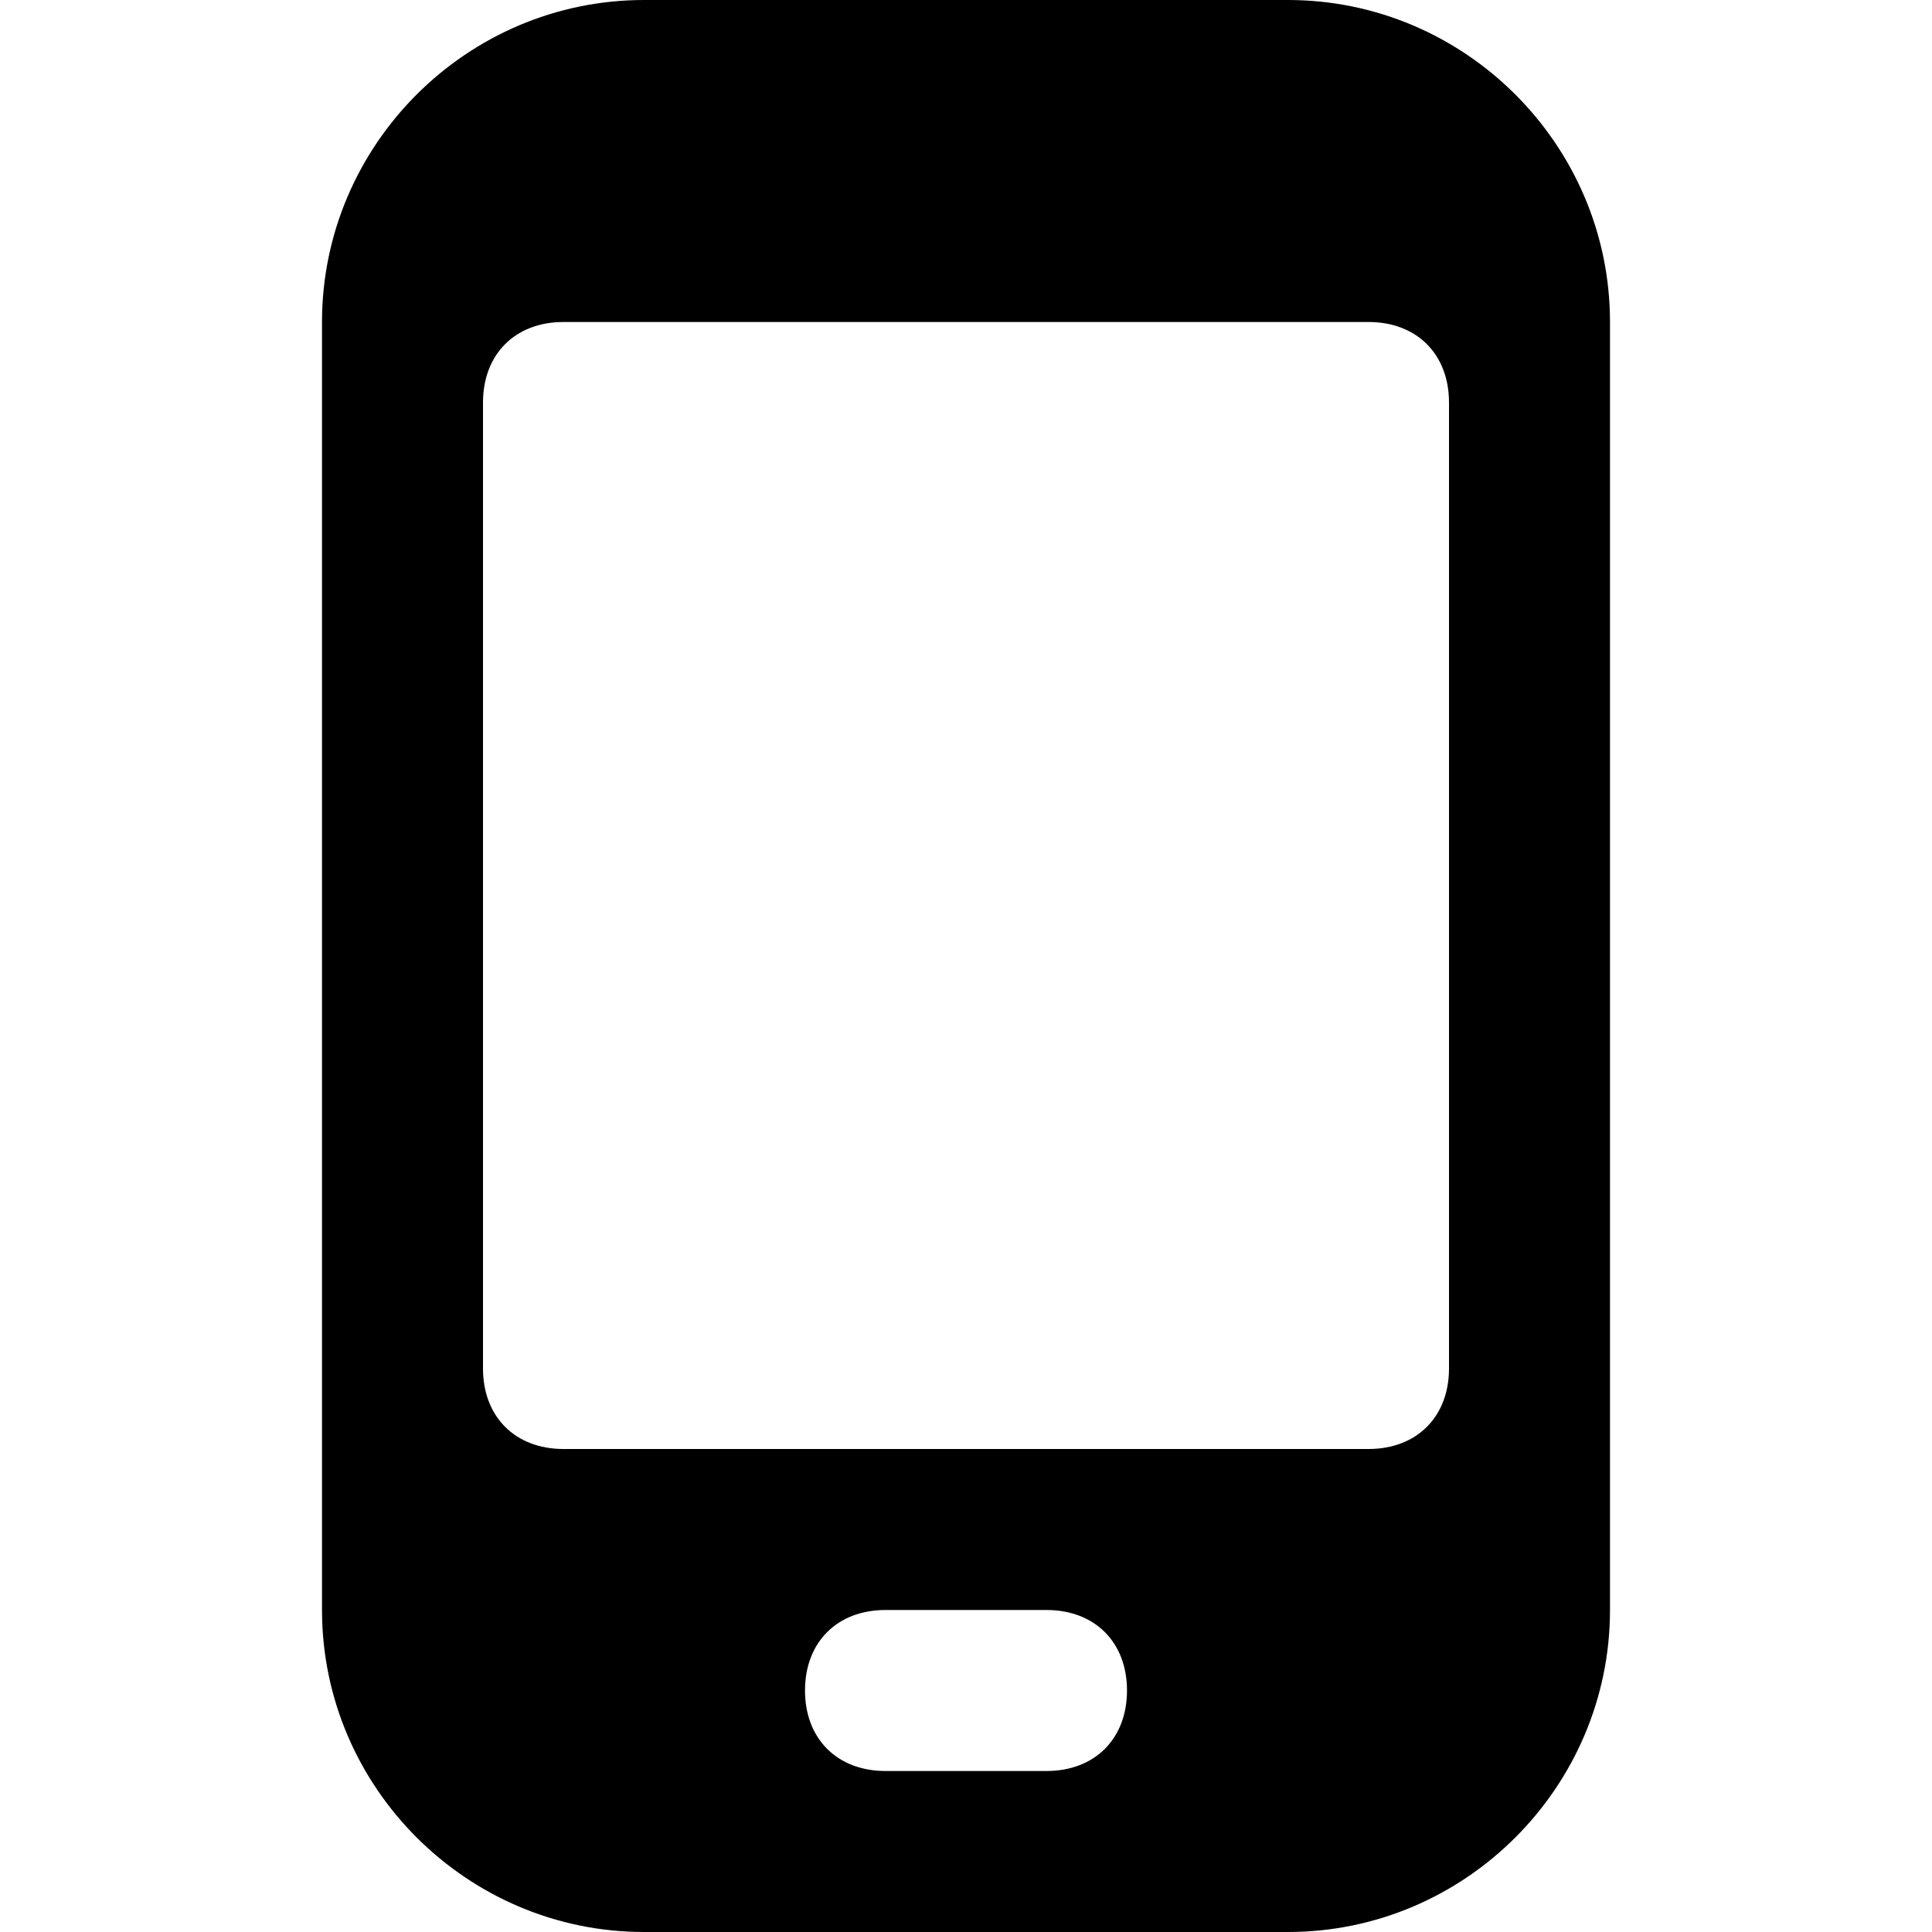
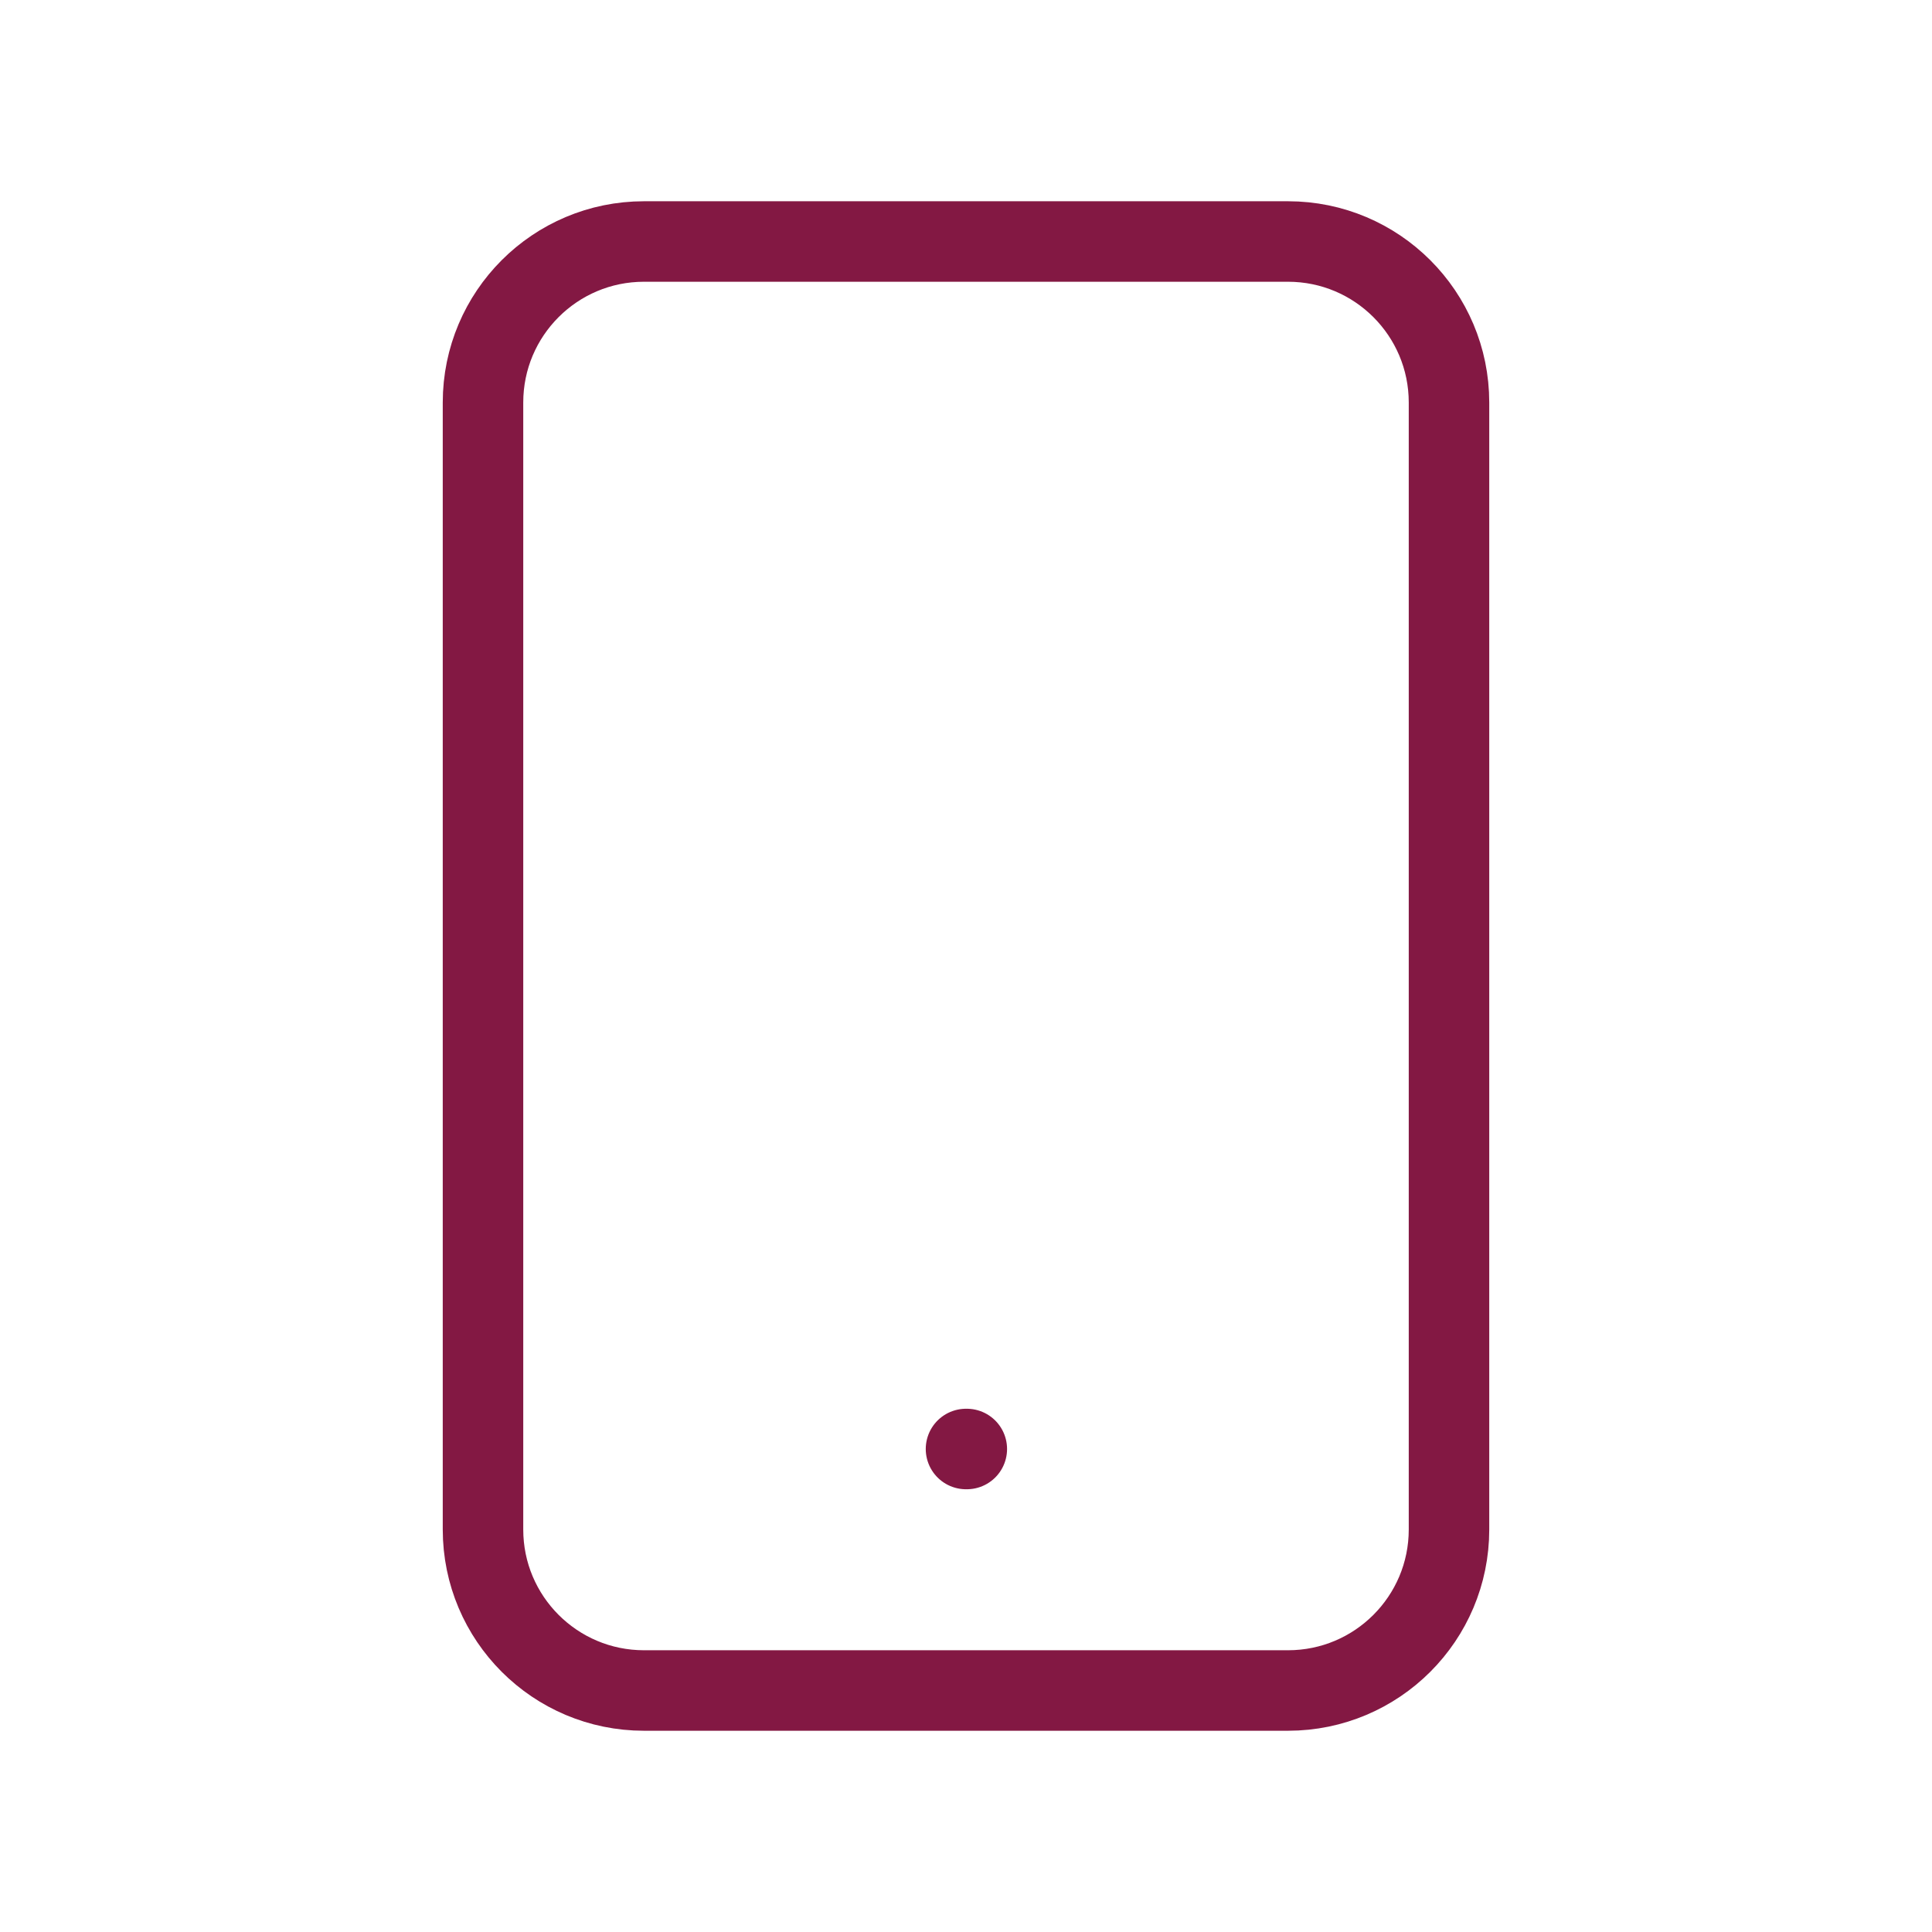
- <svg xmlns="http://www.w3.org/2000/svg" style="enable-background:new 0 0 24 24;" version="1.1" viewBox="0 0 24 24" xml:space="preserve">
-   <g id="info" />
-   <g id="icons">
-     <path d="M20,4c0-2.2-1.8-4-4-4H8C5.8,0,4,1.8,4,4v16c0,2.2,1.8,4,4,4h8c2.2,0,4-1.8,4-4V4z M13,22h-2c-0.6,0-1-0.4-1-1   c0-0.6,0.4-1,1-1h2c0.6,0,1,0.4,1,1C14,21.6,13.6,22,13,22z M18,17c0,0.6-0.4,1-1,1H7c-0.6,0-1-0.4-1-1V5c0-0.6,0.4-1,1-1h10   c0.6,0,1,0.4,1,1V17z" id="mobile" />
-   </g>
+ <svg xmlns="http://www.w3.org/2000/svg" class="h-6 w-6" fill="none" viewBox="0 0 24 24" stroke="rgb(131 24 67)" stroke-width="1">
+   <path stroke-linecap="round" stroke-linejoin="round" d="M12 18h.01M8 21h8a2 2 0 002-2V5a2 2 0 00-2-2H8a2 2 0 00-2 2v14a2 2 0 002 2z" />
</svg>
